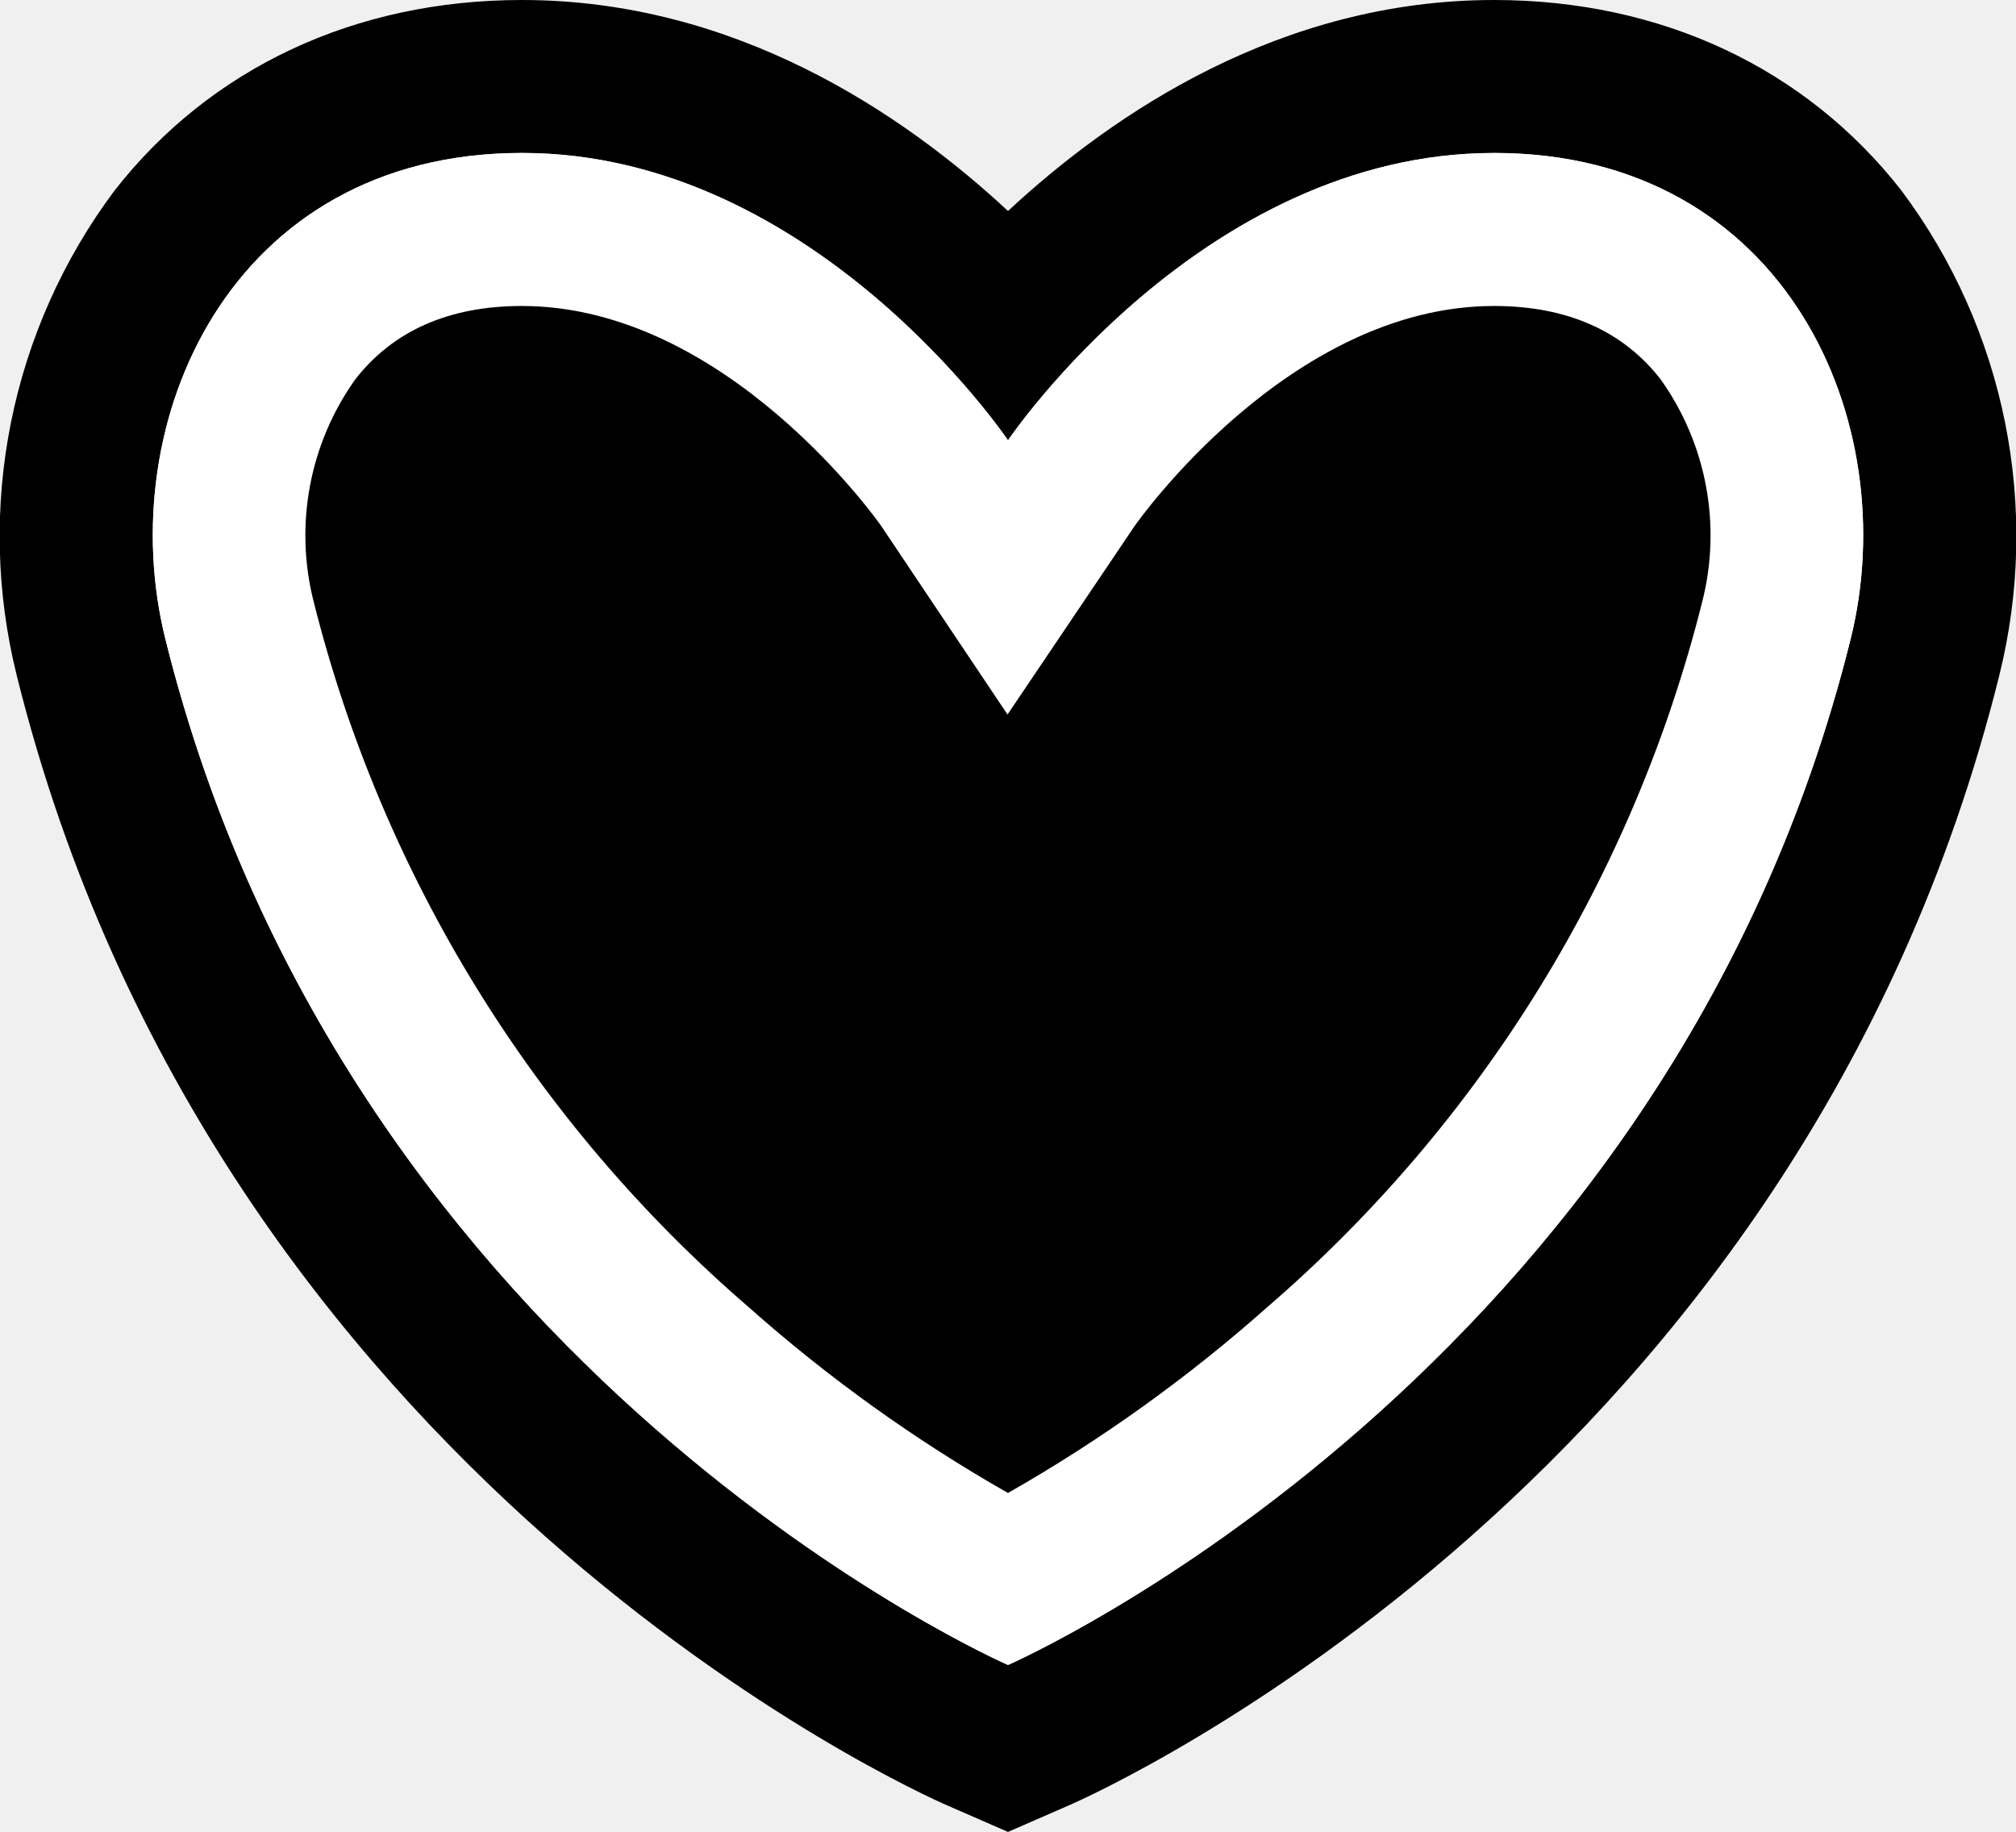
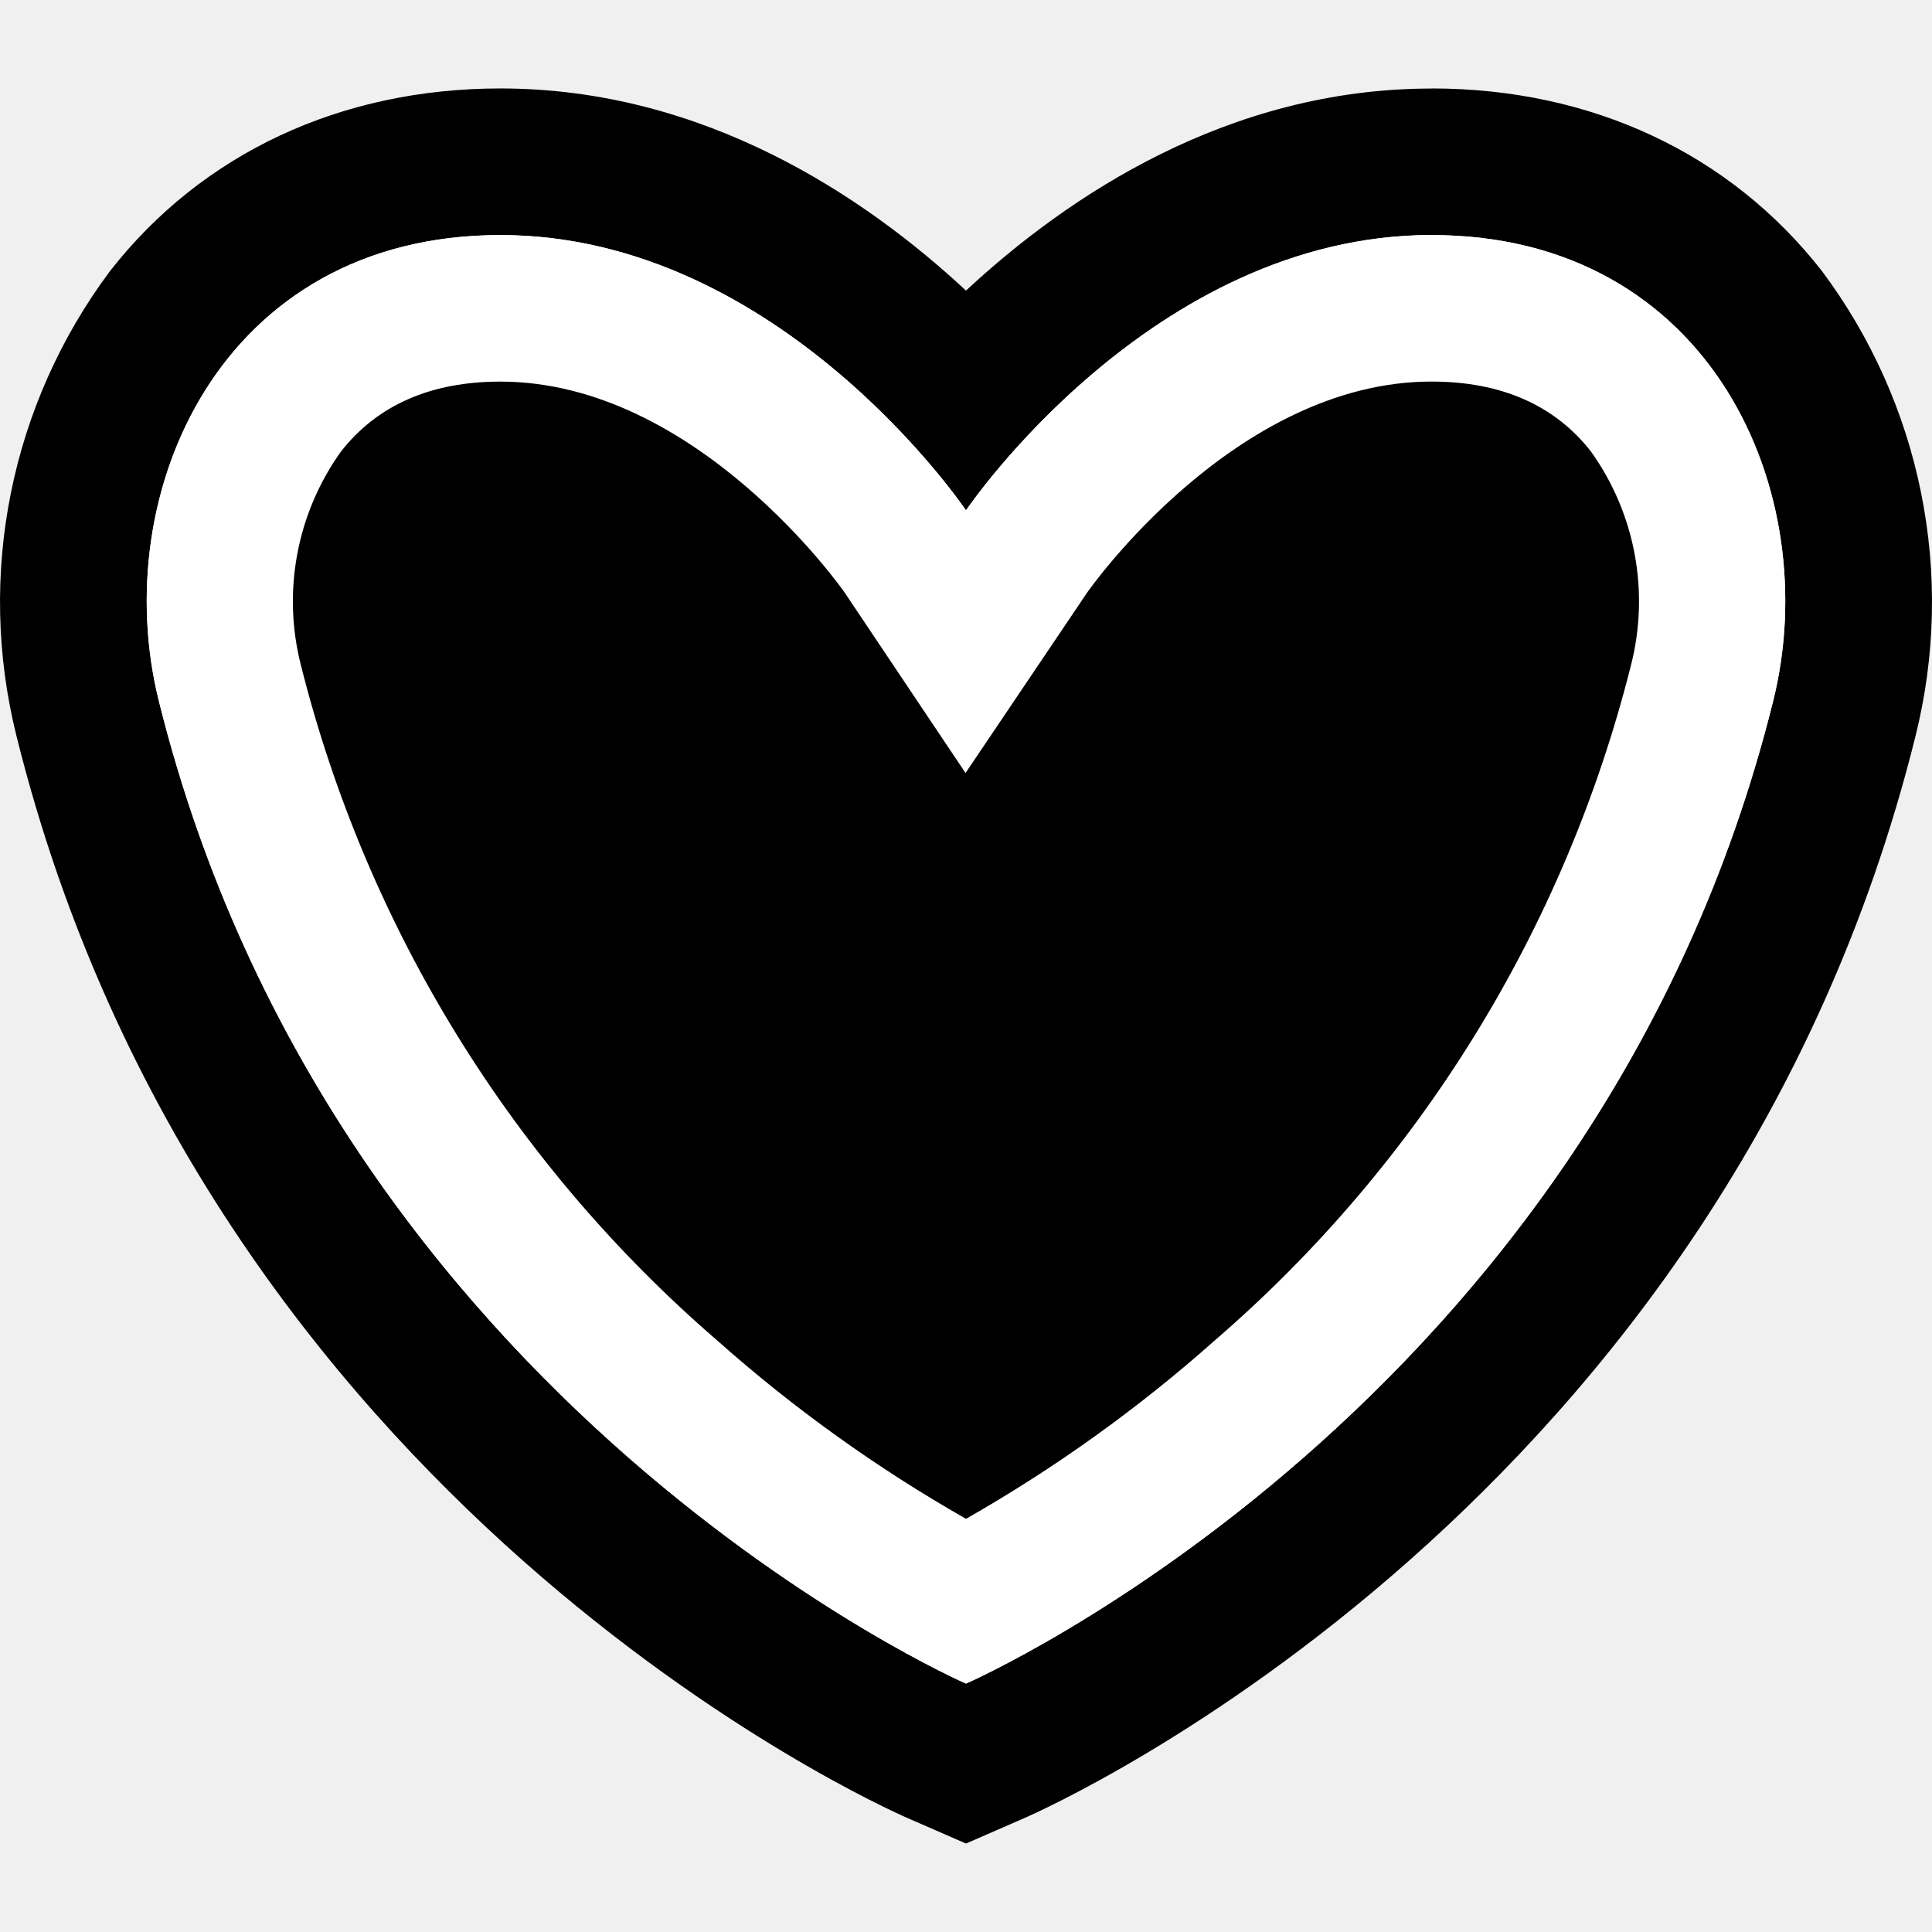
- <svg xmlns="http://www.w3.org/2000/svg" viewBox="0 0 103.466 94.026">
+ <svg xmlns="http://www.w3.org/2000/svg" viewBox="0 0 120 120">
  <defs>
    <style>
            .cls-2 {
            fill: #fff;
            }
        </style>
  </defs>
  <g>
-     <path d="M76.679,7.852c15.006,0,21.054,13.86,18.3,24.95C85.561,70.7,51.733,85.458,51.733,85.458S17.905,70.7,8.488,32.8c-2.756-11.09,3.292-24.95,18.3-24.95S51.733,22.6,51.733,22.6,61.672,7.852,76.679,7.852m0-7.852C65.769,0,57.167,5.779,51.733,10.829,46.3,5.779,37.7,0,26.787,0,18.236,0,10.811,3.472,5.88,9.778A29.627,29.627,0,0,0,.867,34.7C11.1,75.877,47.067,91.99,48.593,92.656l3.14,1.37,3.14-1.37C56.4,91.99,92.366,75.877,102.6,34.7A29.62,29.62,0,0,0,97.585,9.778C92.655,3.472,85.23,0,76.679,0Z" />
-     <g>
-       <path d="M51.733,81.085C45.164,77.666,19.978,62.762,12.3,31.856a17.608,17.608,0,0,1,2.86-14.823c2.688-3.437,6.709-5.254,11.628-5.254,12.683,0,21.607,12.889,21.7,13.019l3.262,4.79,3.244-4.8c.084-.122,9.008-13.011,21.691-13.011,4.919,0,8.94,1.817,11.628,5.254a17.606,17.606,0,0,1,2.86,14.822C83.488,62.762,58.3,77.666,51.733,81.085Z" />
-       <path class="cls-2" d="M76.679,15.705c3.719,0,6.591,1.26,8.535,3.747a13.8,13.8,0,0,1,2.143,11.457,70.44,70.44,0,0,1-22.3,36.166,78.533,78.533,0,0,1-13.326,9.554,78.582,78.582,0,0,1-13.326-9.554,70.44,70.44,0,0,1-22.3-36.166,13.8,13.8,0,0,1,2.143-11.457c1.944-2.487,4.816-3.747,8.535-3.747,10.546,0,18.378,11.2,18.435,11.28l6.49,9.689,6.511-9.658c.078-.113,7.909-11.311,18.456-11.311m0-7.853C61.672,7.852,51.733,22.6,51.733,22.6S41.794,7.852,26.787,7.852,5.732,21.712,8.488,32.8c9.417,37.9,43.245,52.656,43.245,52.656S85.561,70.7,94.978,32.8c2.755-11.09-3.293-24.95-18.3-24.95Z" />
-     </g>
+     <path d="M88.922,14.6c17.4,0,24.41,16.069,21.217,28.927C99.22,87.462,60,104.573,60,104.573S20.78,87.462,9.862,43.522C6.667,30.664,13.679,14.6,31.079,14.6S60,31.7,60,31.7,71.523,14.6,88.922,14.6m0-9.1C76.273,5.494,66.3,12.194,60,18.049,53.7,12.194,43.73,5.494,31.078,5.494c-9.914,0-18.523,4.025-24.24,11.336A34.349,34.349,0,0,0,1.026,45.724C12.89,93.465,54.59,112.146,56.359,112.918L60,114.506l3.64-1.588c1.771-.772,43.469-19.453,55.335-67.194A34.343,34.343,0,0,0,113.16,16.83C107.444,9.519,98.836,5.494,88.922,5.494Z" />
+     <path d="M60,99.5c-7.616-3.964-36.817-21.244-45.718-57.076A20.414,20.414,0,0,1,17.6,25.241c3.116-3.984,7.778-6.091,13.481-6.091,14.7,0,25.051,14.943,25.159,15.094L60.02,39.8l3.761-5.565c.1-.142,10.443-15.085,25.148-15.085,5.7,0,10.365,2.106,13.481,6.091a20.411,20.411,0,0,1,3.316,17.185C96.816,78.259,67.614,95.539,60,99.5Z" />
+     <path class="cls-2" d="M88.922,23.7c4.312,0,7.642,1.461,9.895,4.344A16,16,0,0,1,101.3,41.329,81.673,81.673,0,0,1,75.448,83.26,91.16,91.16,0,0,1,60,94.337,91.08,91.08,0,0,1,44.548,83.26,81.668,81.668,0,0,1,18.693,41.329a16,16,0,0,1,2.485-13.283c2.254-2.883,5.583-4.344,9.9-4.344C43.3,23.7,52.38,36.687,52.446,36.78l7.525,11.233,7.549-11.2c.09-.131,9.169-13.114,21.4-13.114m0-9.105C71.523,14.6,60,31.7,60,31.7S48.477,14.6,31.078,14.6,6.667,30.666,9.862,43.522C20.78,87.462,60,104.57,60,104.57s39.22-17.108,50.138-61.048C113.332,30.664,106.32,14.6,88.921,14.6Z" />
  </g>
</svg>
